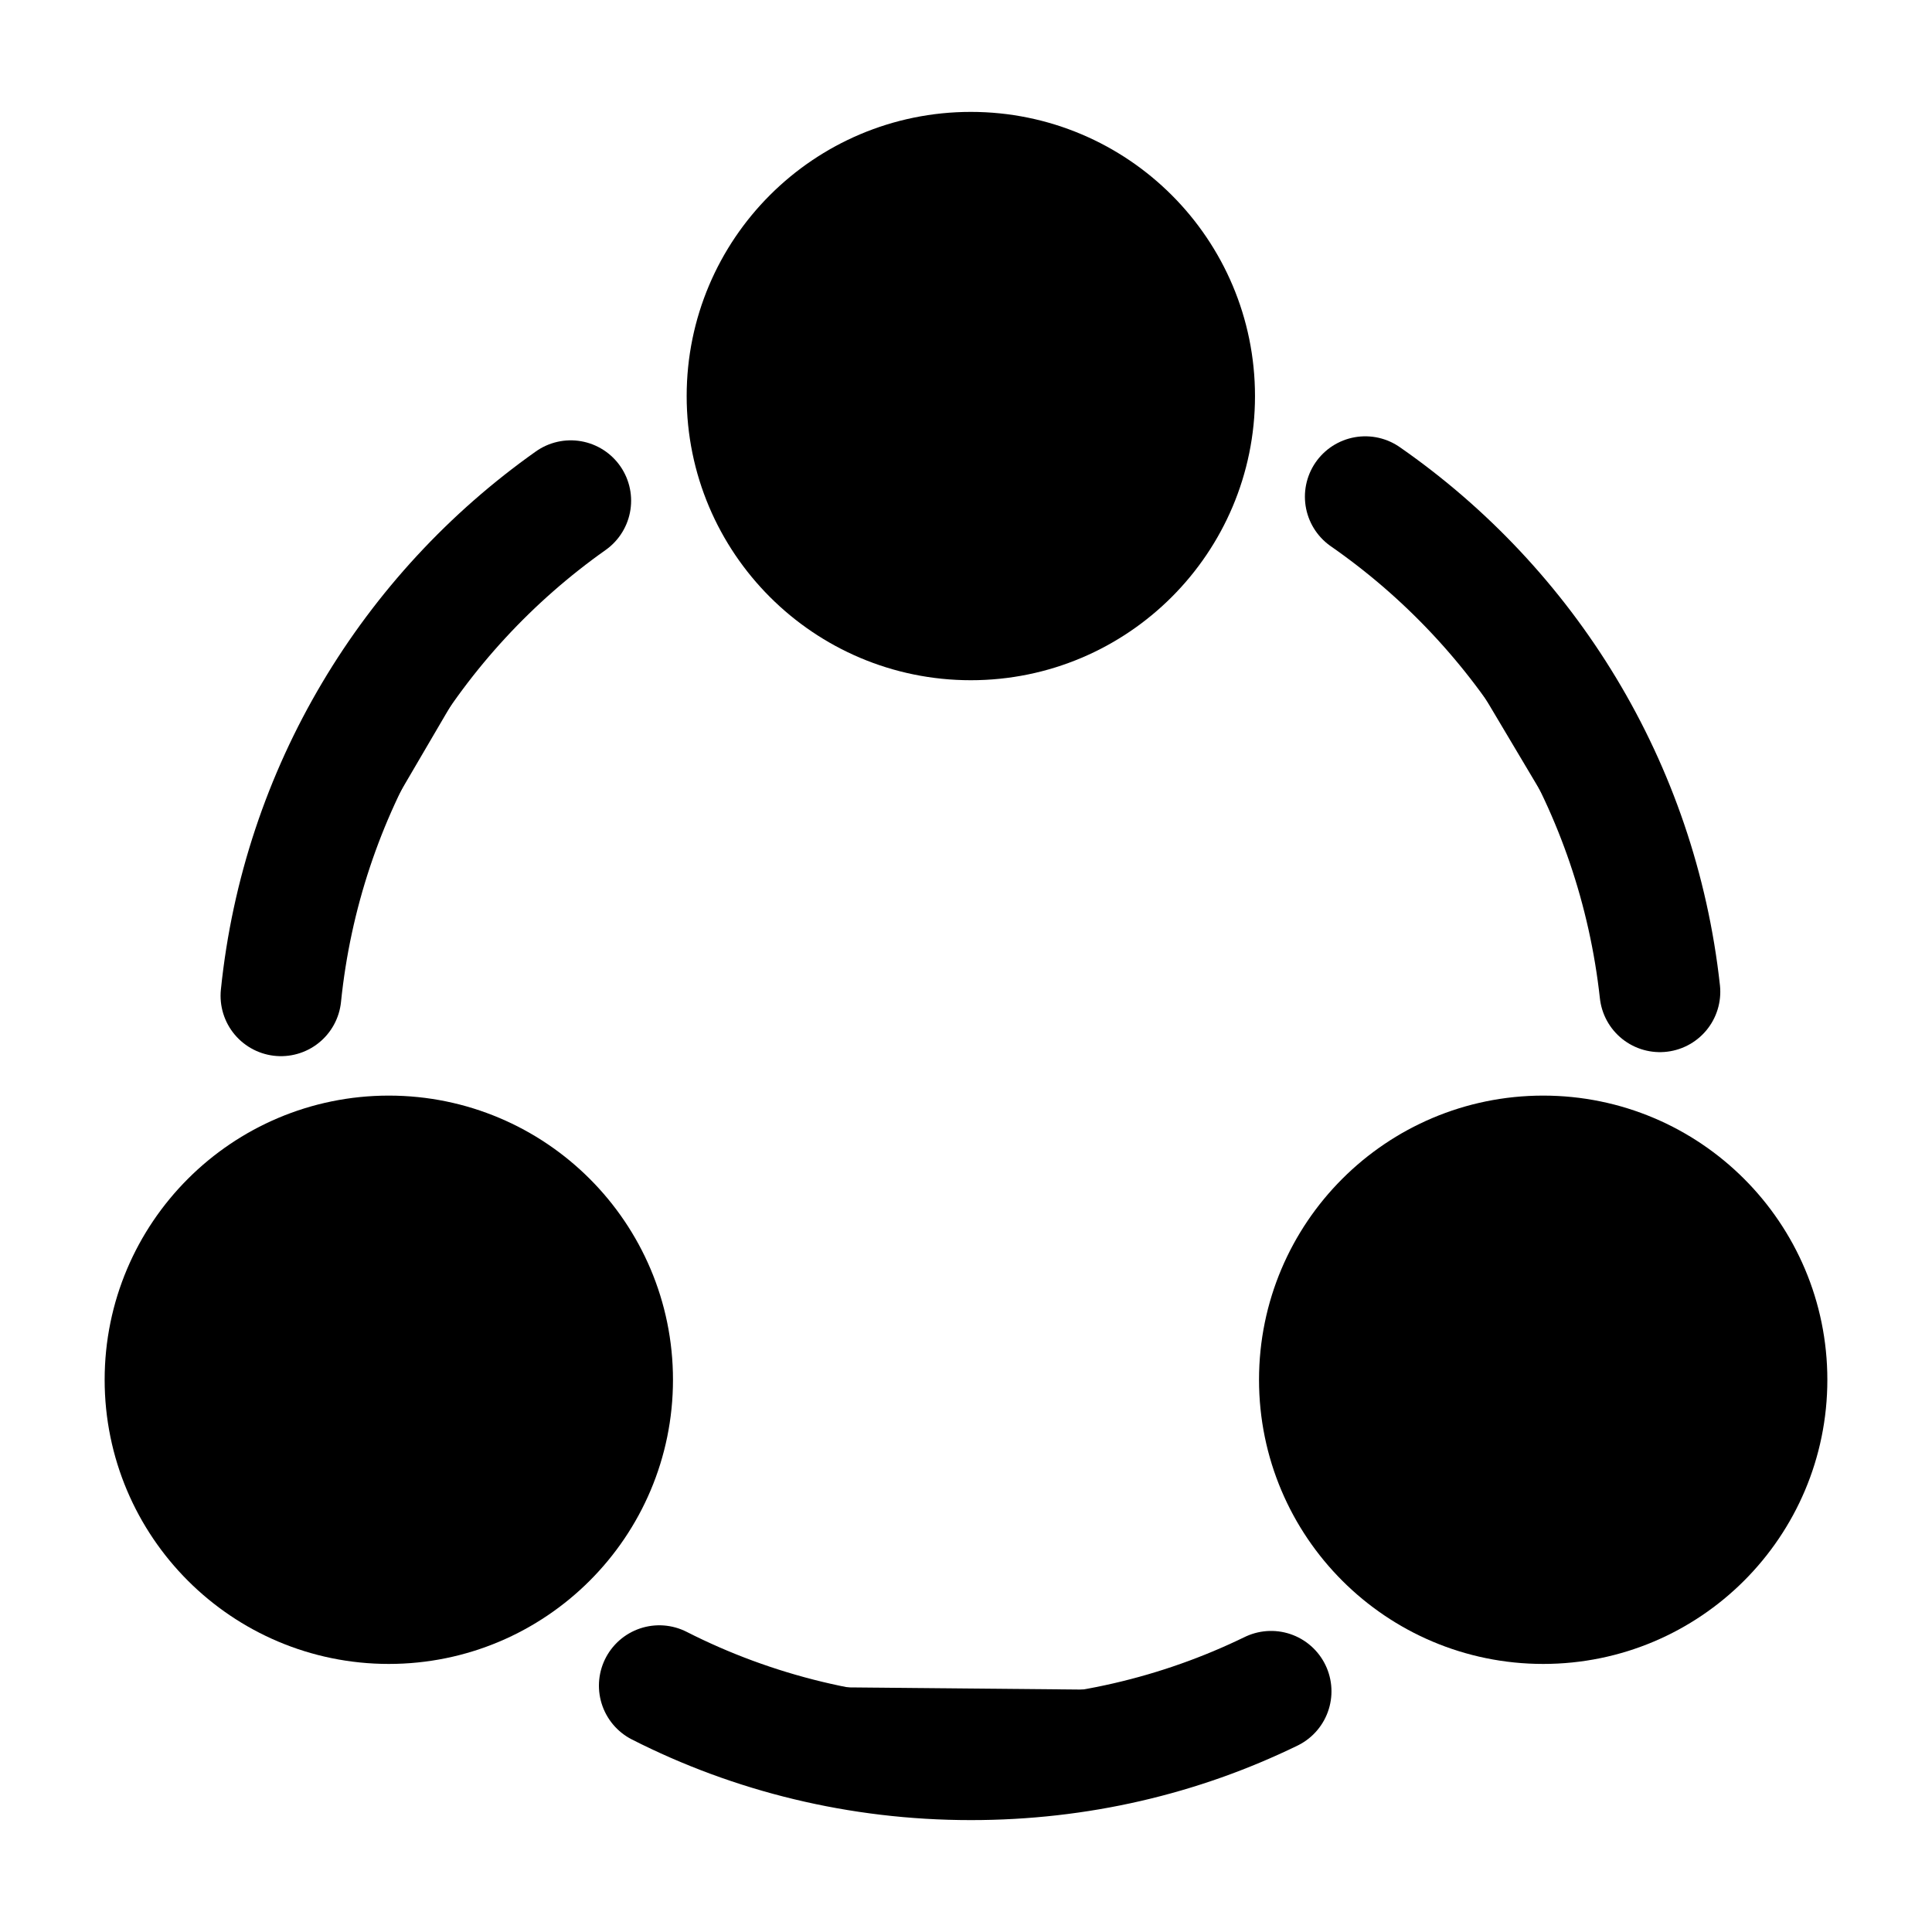
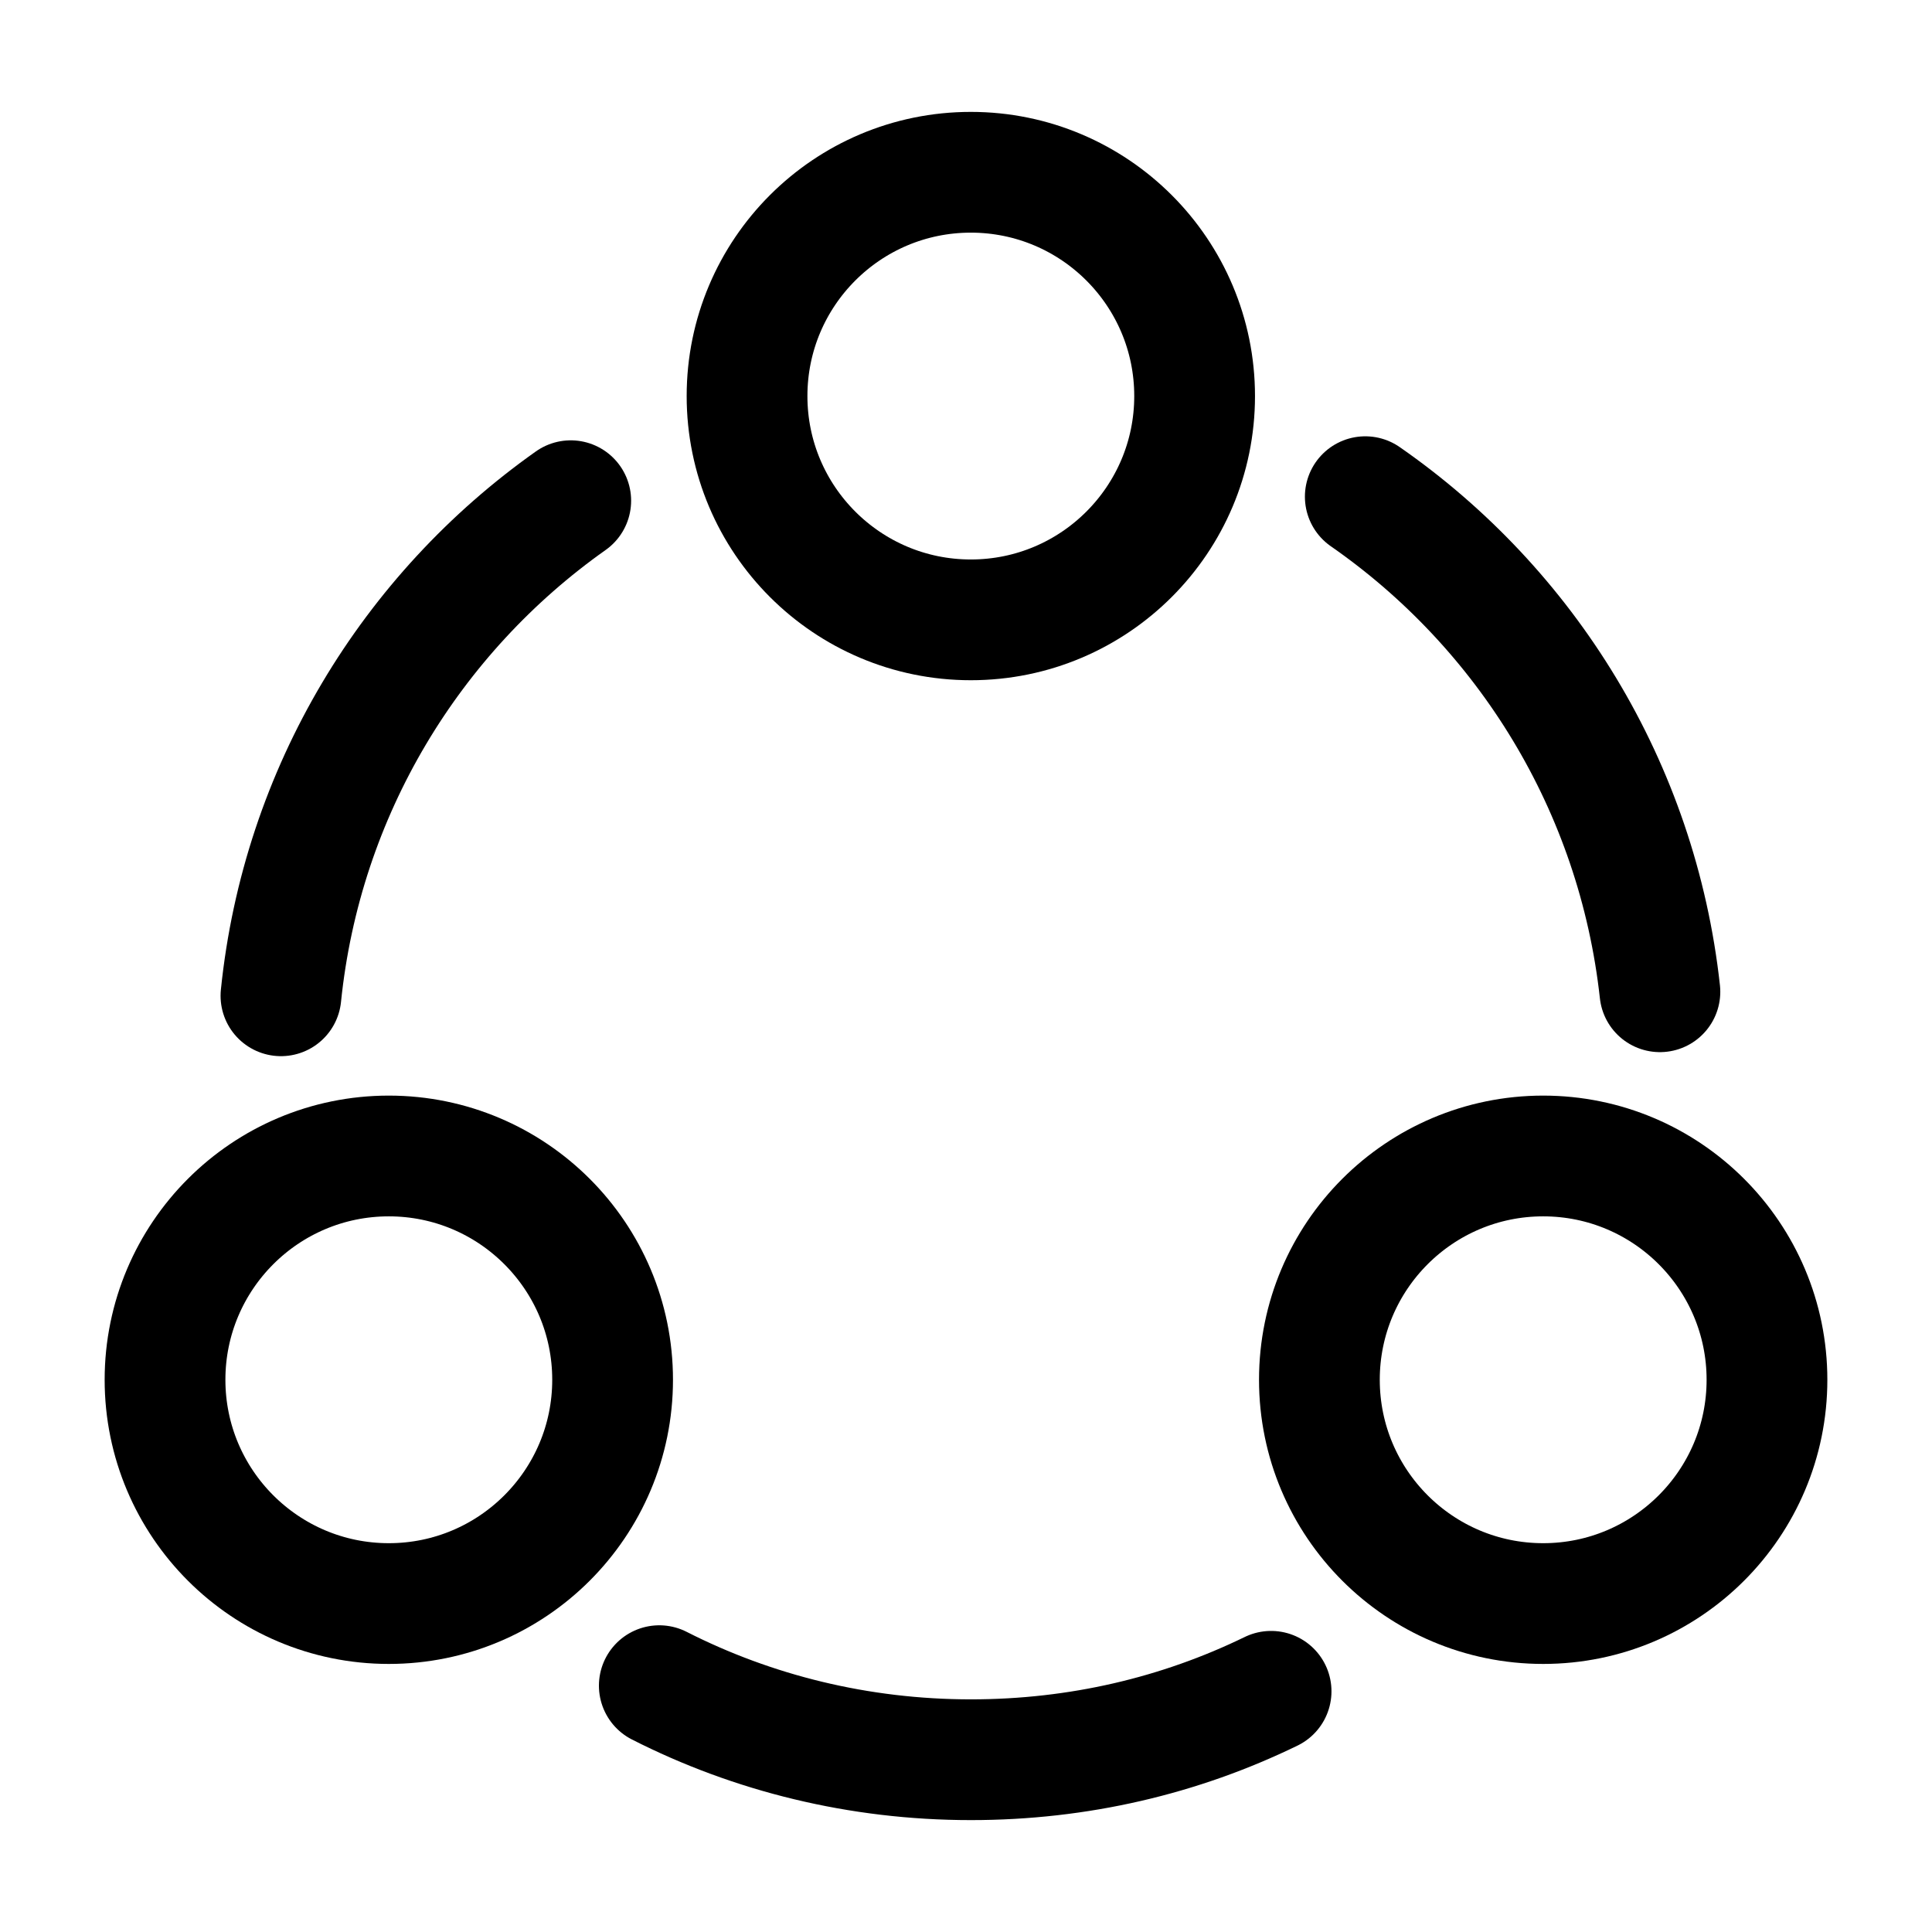
- <svg xmlns="http://www.w3.org/2000/svg" viewBox="0 0 24 24">
+ <svg xmlns="http://www.w3.org/2000/svg" fill="none" viewBox="0 0 24 24">
  <path d="M16.96 6.17C18.96 7.56 20.34 9.77 20.62 12.32" stroke="currentColor" stroke-width="1.5" stroke-linecap="round" stroke-linejoin="round" />
  <path d="M3.49 12.37C3.75 9.83 5.11 7.62 7.09 6.22" stroke="currentColor" stroke-width="1.5" stroke-linecap="round" stroke-linejoin="round" />
  <path d="M8.19 20.94C9.35 21.53 10.67 21.86 12.06 21.86C13.4 21.86 14.66 21.56 15.79 21.01" stroke="currentColor" stroke-width="1.5" stroke-linecap="round" stroke-linejoin="round" />
  <path d="M12.06 7.7C13.595 7.7 14.84 6.455 14.84 4.92C14.84 3.385 13.595 2.14 12.06 2.14C10.525 2.14 9.28 3.385 9.28 4.92C9.28 6.455 10.525 7.7 12.06 7.7Z" stroke="currentColor" stroke-width="1.5" stroke-linecap="round" stroke-linejoin="round" />
  <path d="M4.83 19.92C6.365 19.92 7.61 18.675 7.61 17.14C7.61 15.605 6.365 14.36 4.83 14.36C3.295 14.36 2.05 15.605 2.05 17.14C2.05 18.675 3.295 19.92 4.83 19.92Z" stroke="currentColor" stroke-width="1.5" stroke-linecap="round" stroke-linejoin="round" />
  <path d="M19.17 19.92C20.705 19.92 21.95 18.675 21.95 17.14C21.95 15.605 20.705 14.36 19.17 14.36C17.635 14.36 16.39 15.605 16.39 17.14C16.39 18.675 17.635 19.92 19.17 19.92Z" stroke="currentColor" stroke-width="1.5" stroke-linecap="round" stroke-linejoin="round" />
</svg>
